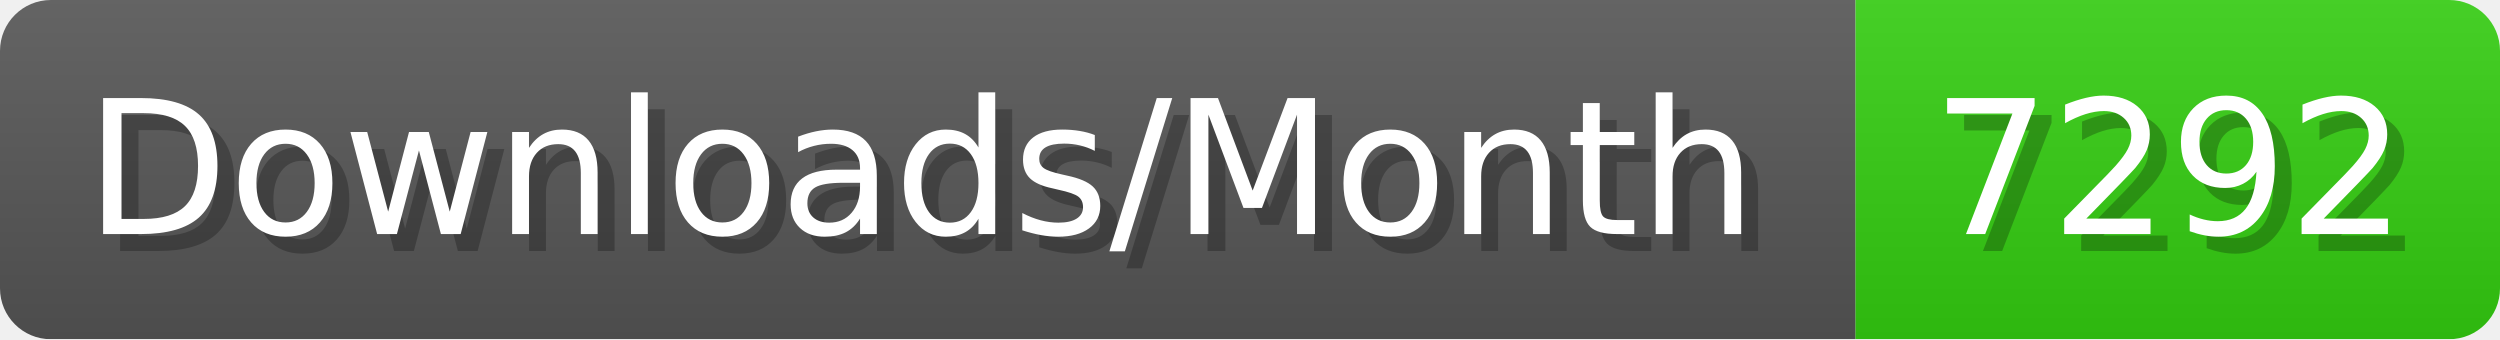
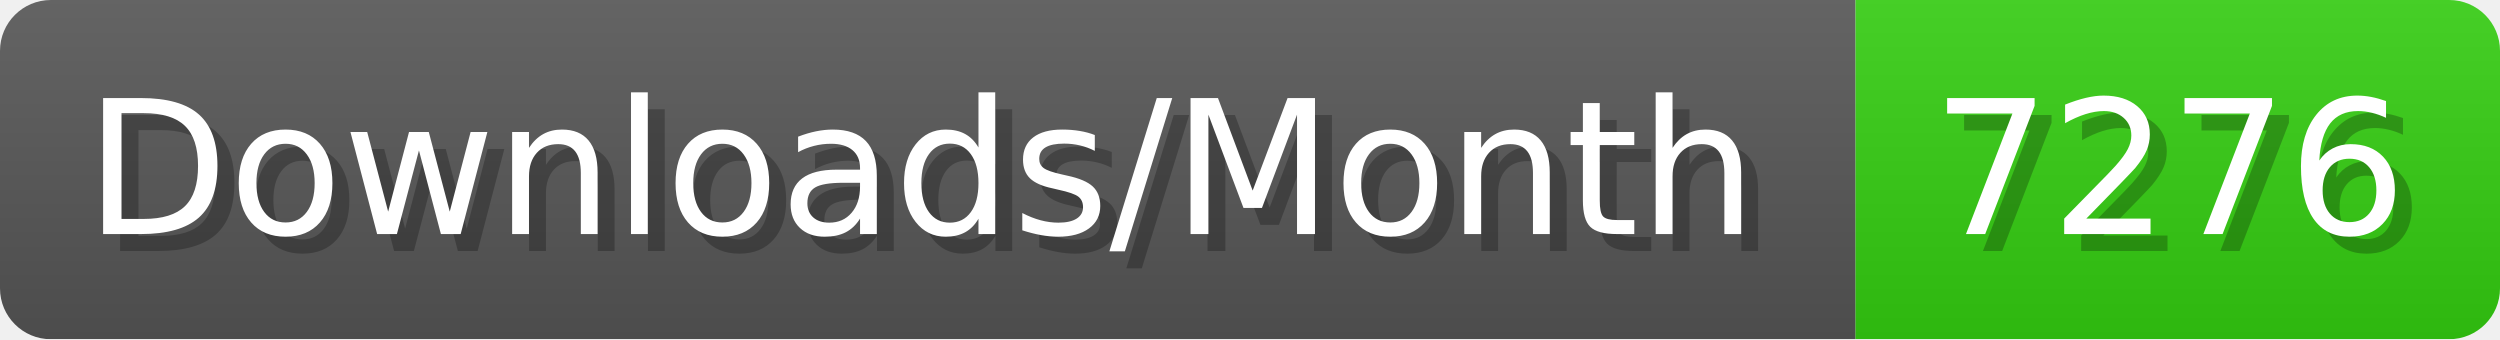
- <svg xmlns="http://www.w3.org/2000/svg" width="147.4" height="20" viewBox="0 0 1474 200" role="img" aria-label="Downloads/Month: 7292">
+ <svg xmlns="http://www.w3.org/2000/svg" width="147.4" height="20" viewBox="0 0 1474 200" role="img" aria-label="Downloads/Month: 7276">
  <linearGradient id="YlXUI" x2="0" y2="100%">
    <stop offset="0" stop-opacity=".1" stop-color="#EEE" />
    <stop offset="1" stop-opacity=".1" />
  </linearGradient>
  <mask id="JHhop">
    <rect width="1474" height="200" rx="30" fill="#FFF" />
  </mask>
  <g mask="url(#JHhop)">
    <rect width="1094" height="200" fill="#555" />
    <rect width="380" height="200" fill="#3C1" x="1094" />
    <rect width="1474" height="200" fill="url(#YlXUI)" />
  </g>
  <g aria-hidden="true" fill="#fff" text-anchor="start" font-family="Verdana,DejaVu Sans,sans-serif" font-size="110">
    <text x="60" y="148" textLength="994" fill="#000" opacity="0.25">Downloads/Month</text>
    <text x="50" y="138" textLength="994">Downloads/Month</text>
-     <text x="1149" y="148" textLength="280" fill="#000" opacity="0.25">7292</text>
-     <text x="1139" y="138" textLength="280">7292</text>
+     <text x="1149" y="148" textLength="280" fill="#000" opacity="0.25">7276</text>
+     <text x="1139" y="138" textLength="280">7276</text>
  </g>
</svg>
